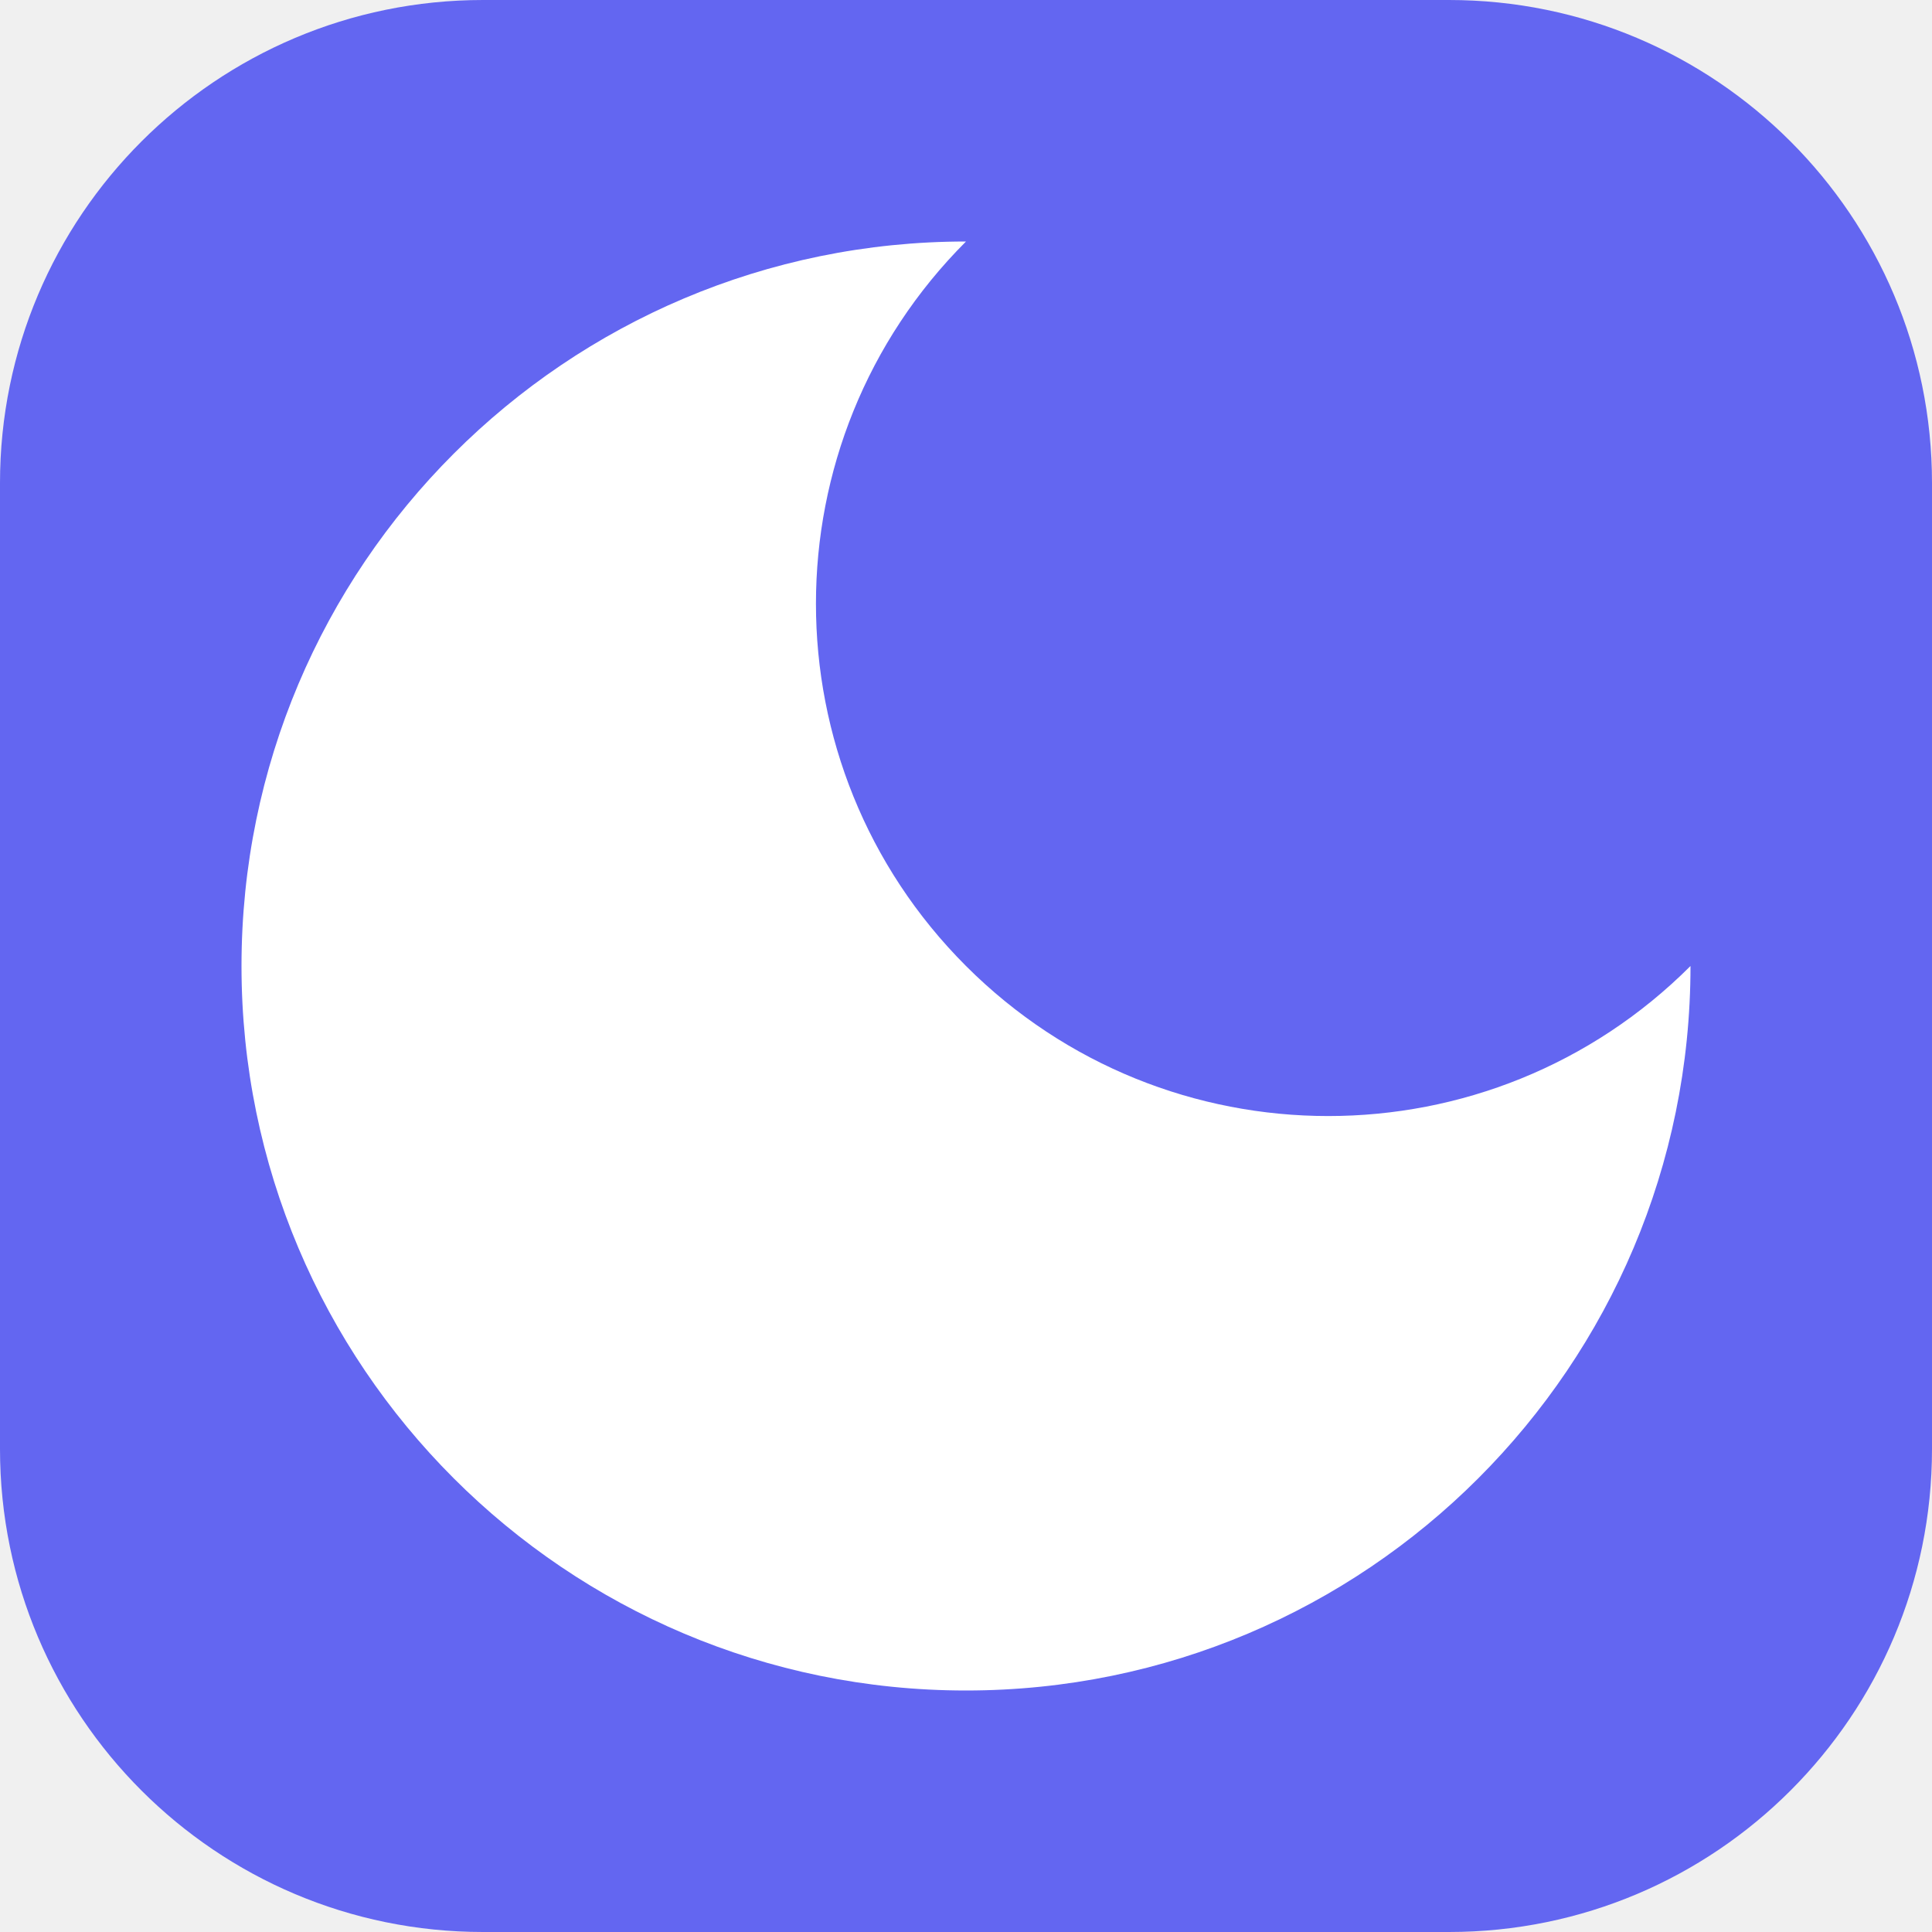
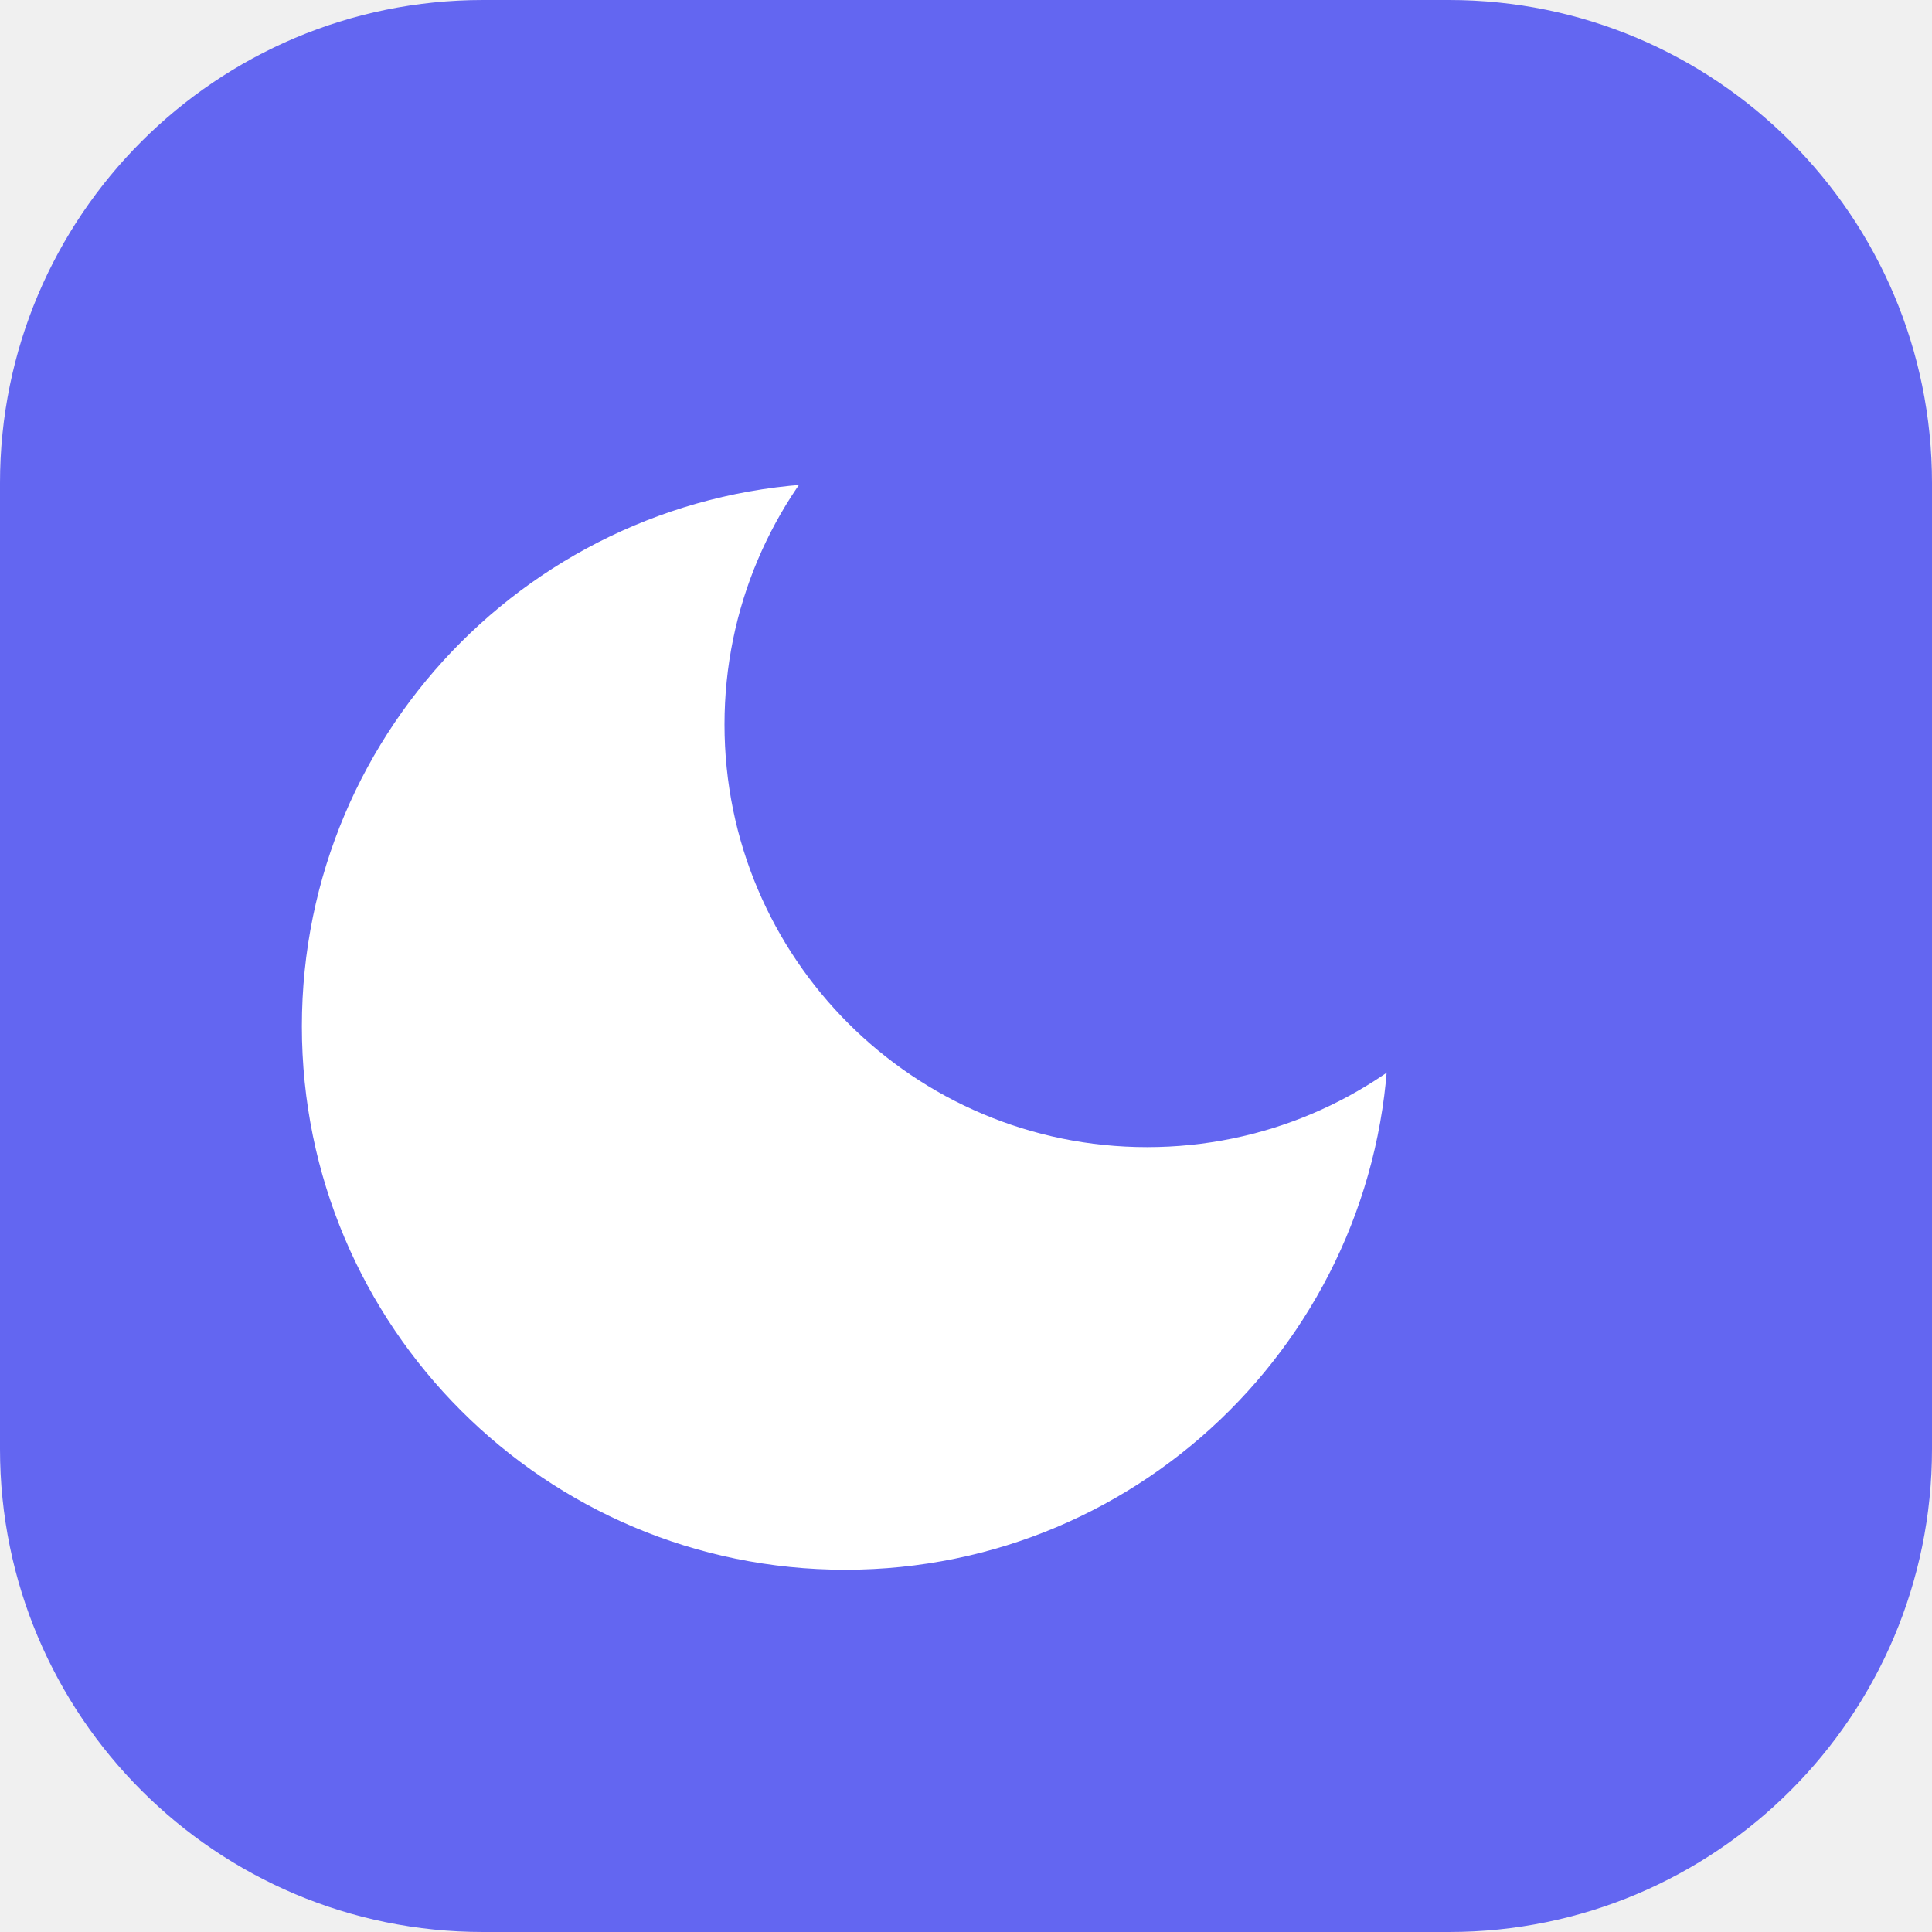
<svg xmlns="http://www.w3.org/2000/svg" viewBox="0 0 32 32" fill="none">
  <rect width="32" height="32" rx="8" fill="#6366f1" />
-   <path d="M16 4a8 8 0 0 0 12 12 12 12 0 1 1-12-12z" fill="white" />
+   <circle cx="14" cy="17" r="9" fill="white" />
+   <circle cx="19" cy="12" r="7" fill="#6366f1" />
</svg>
